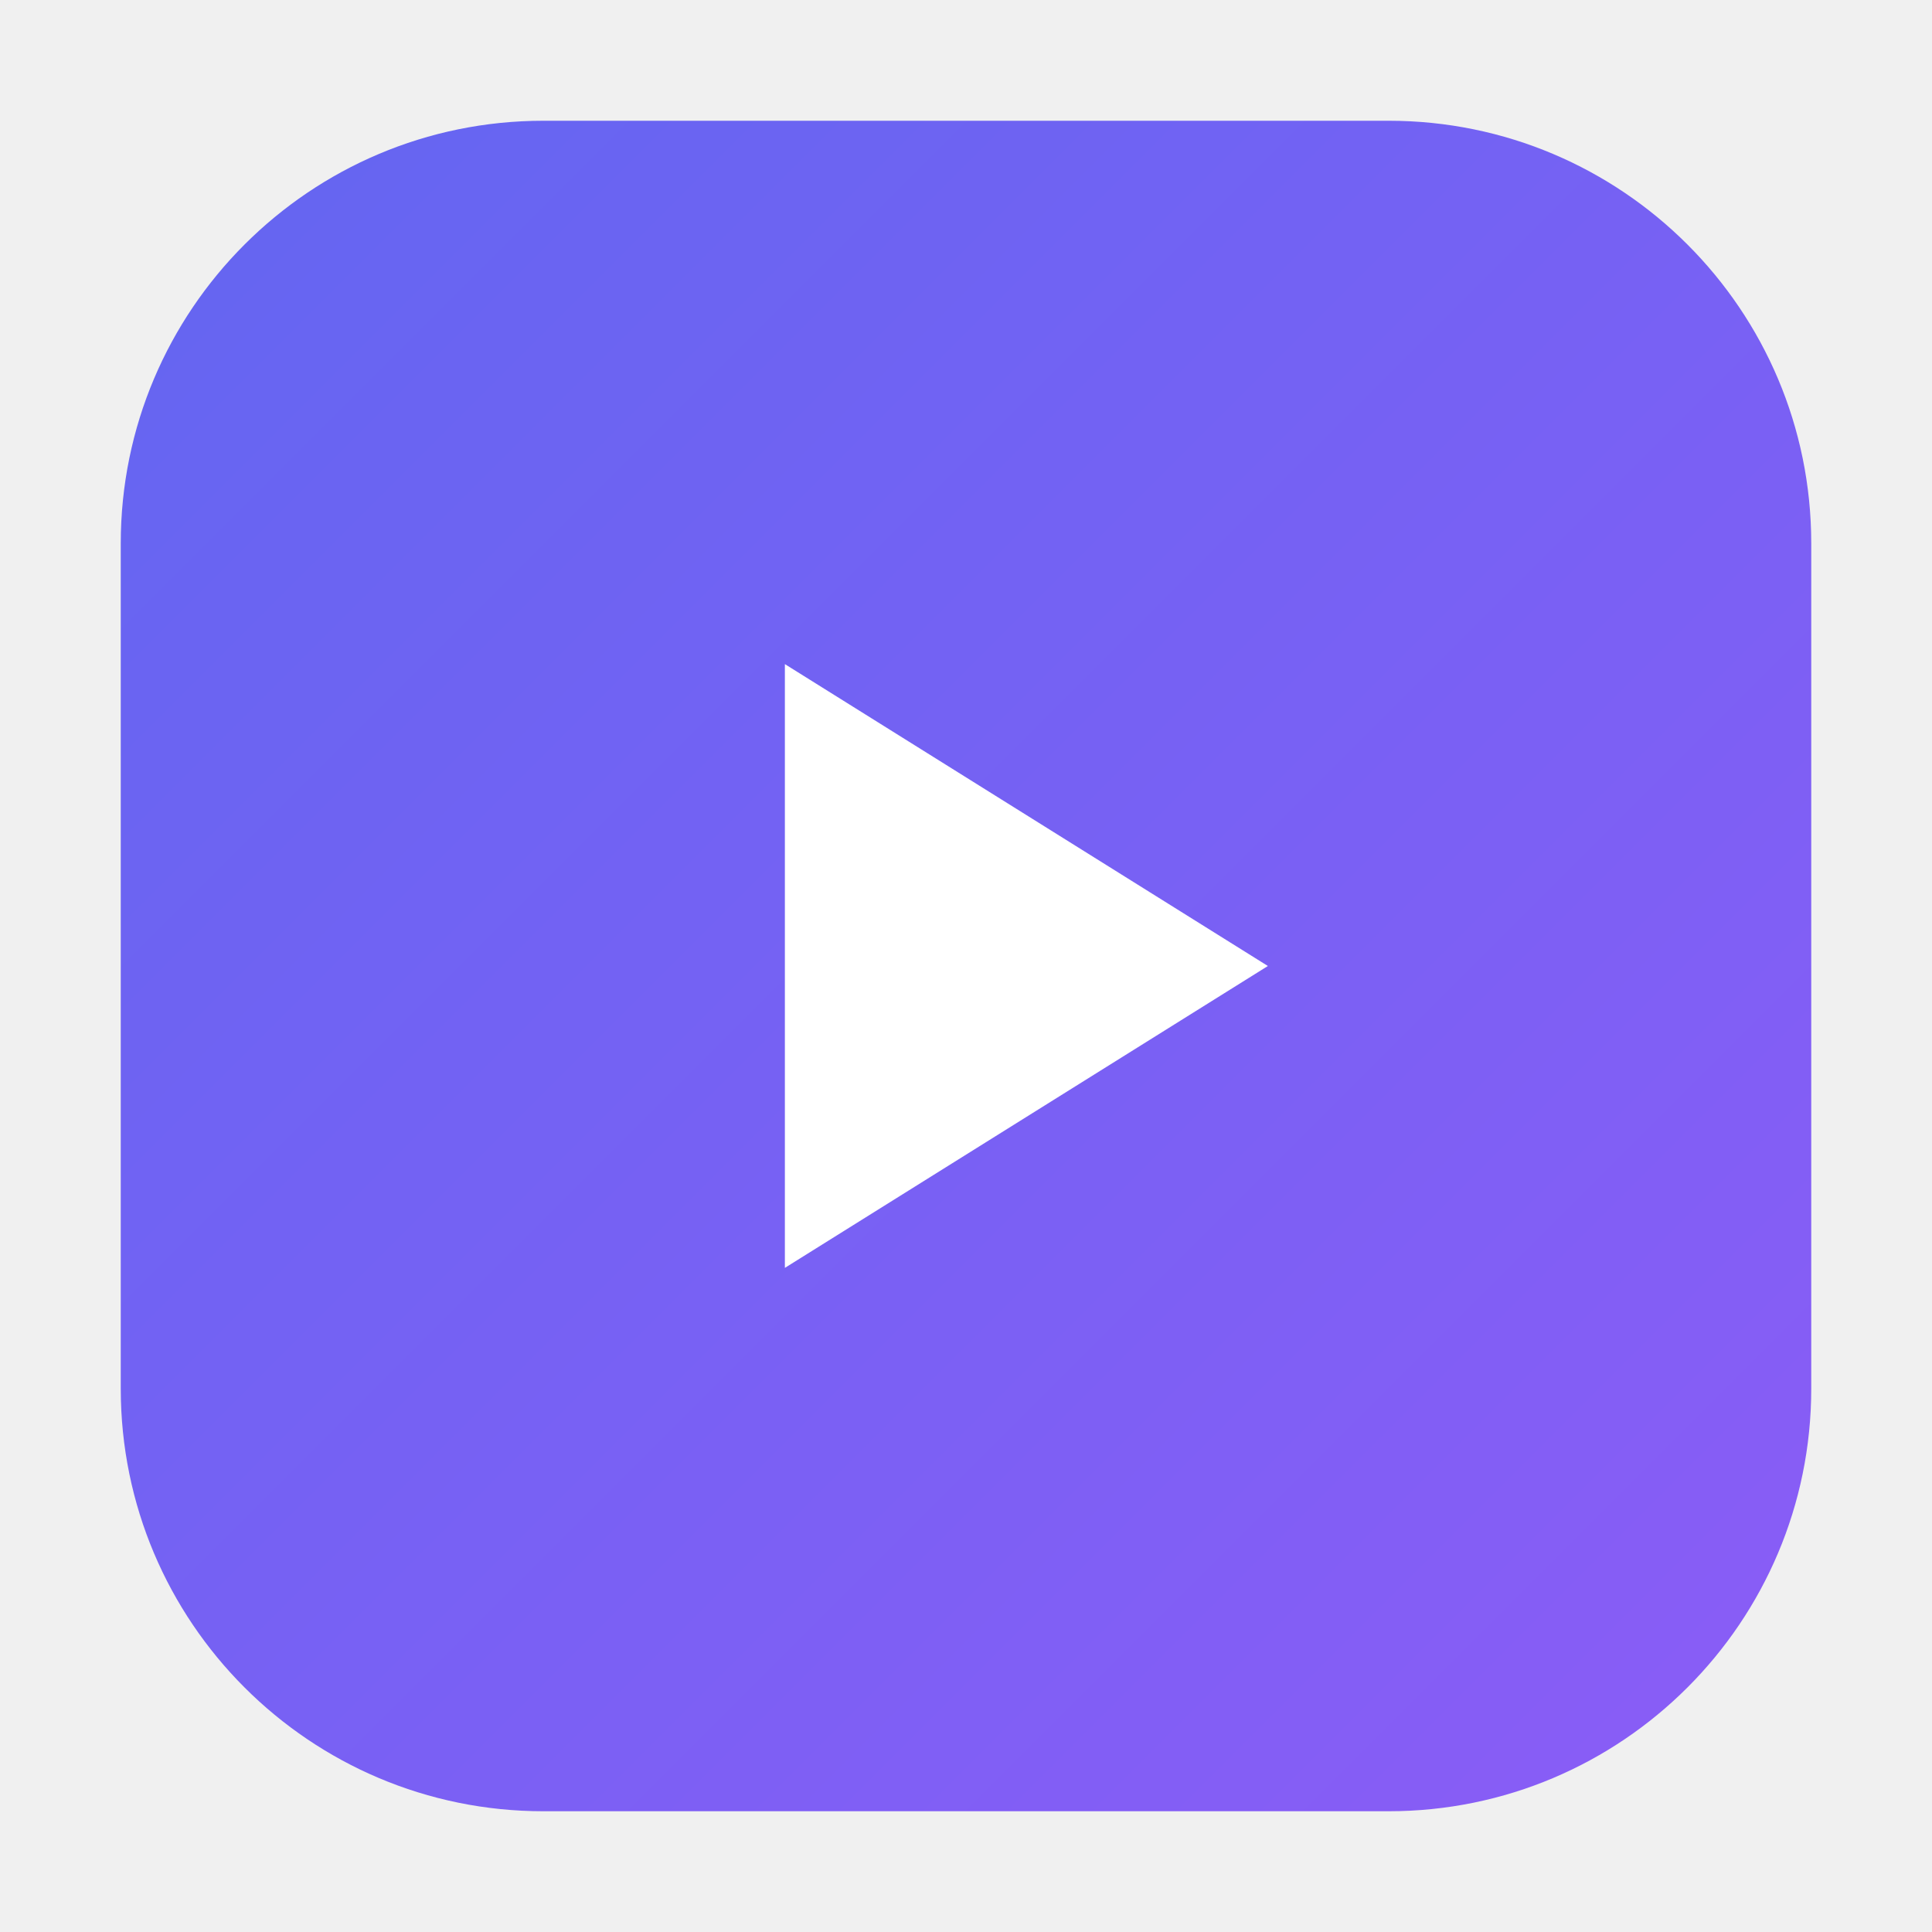
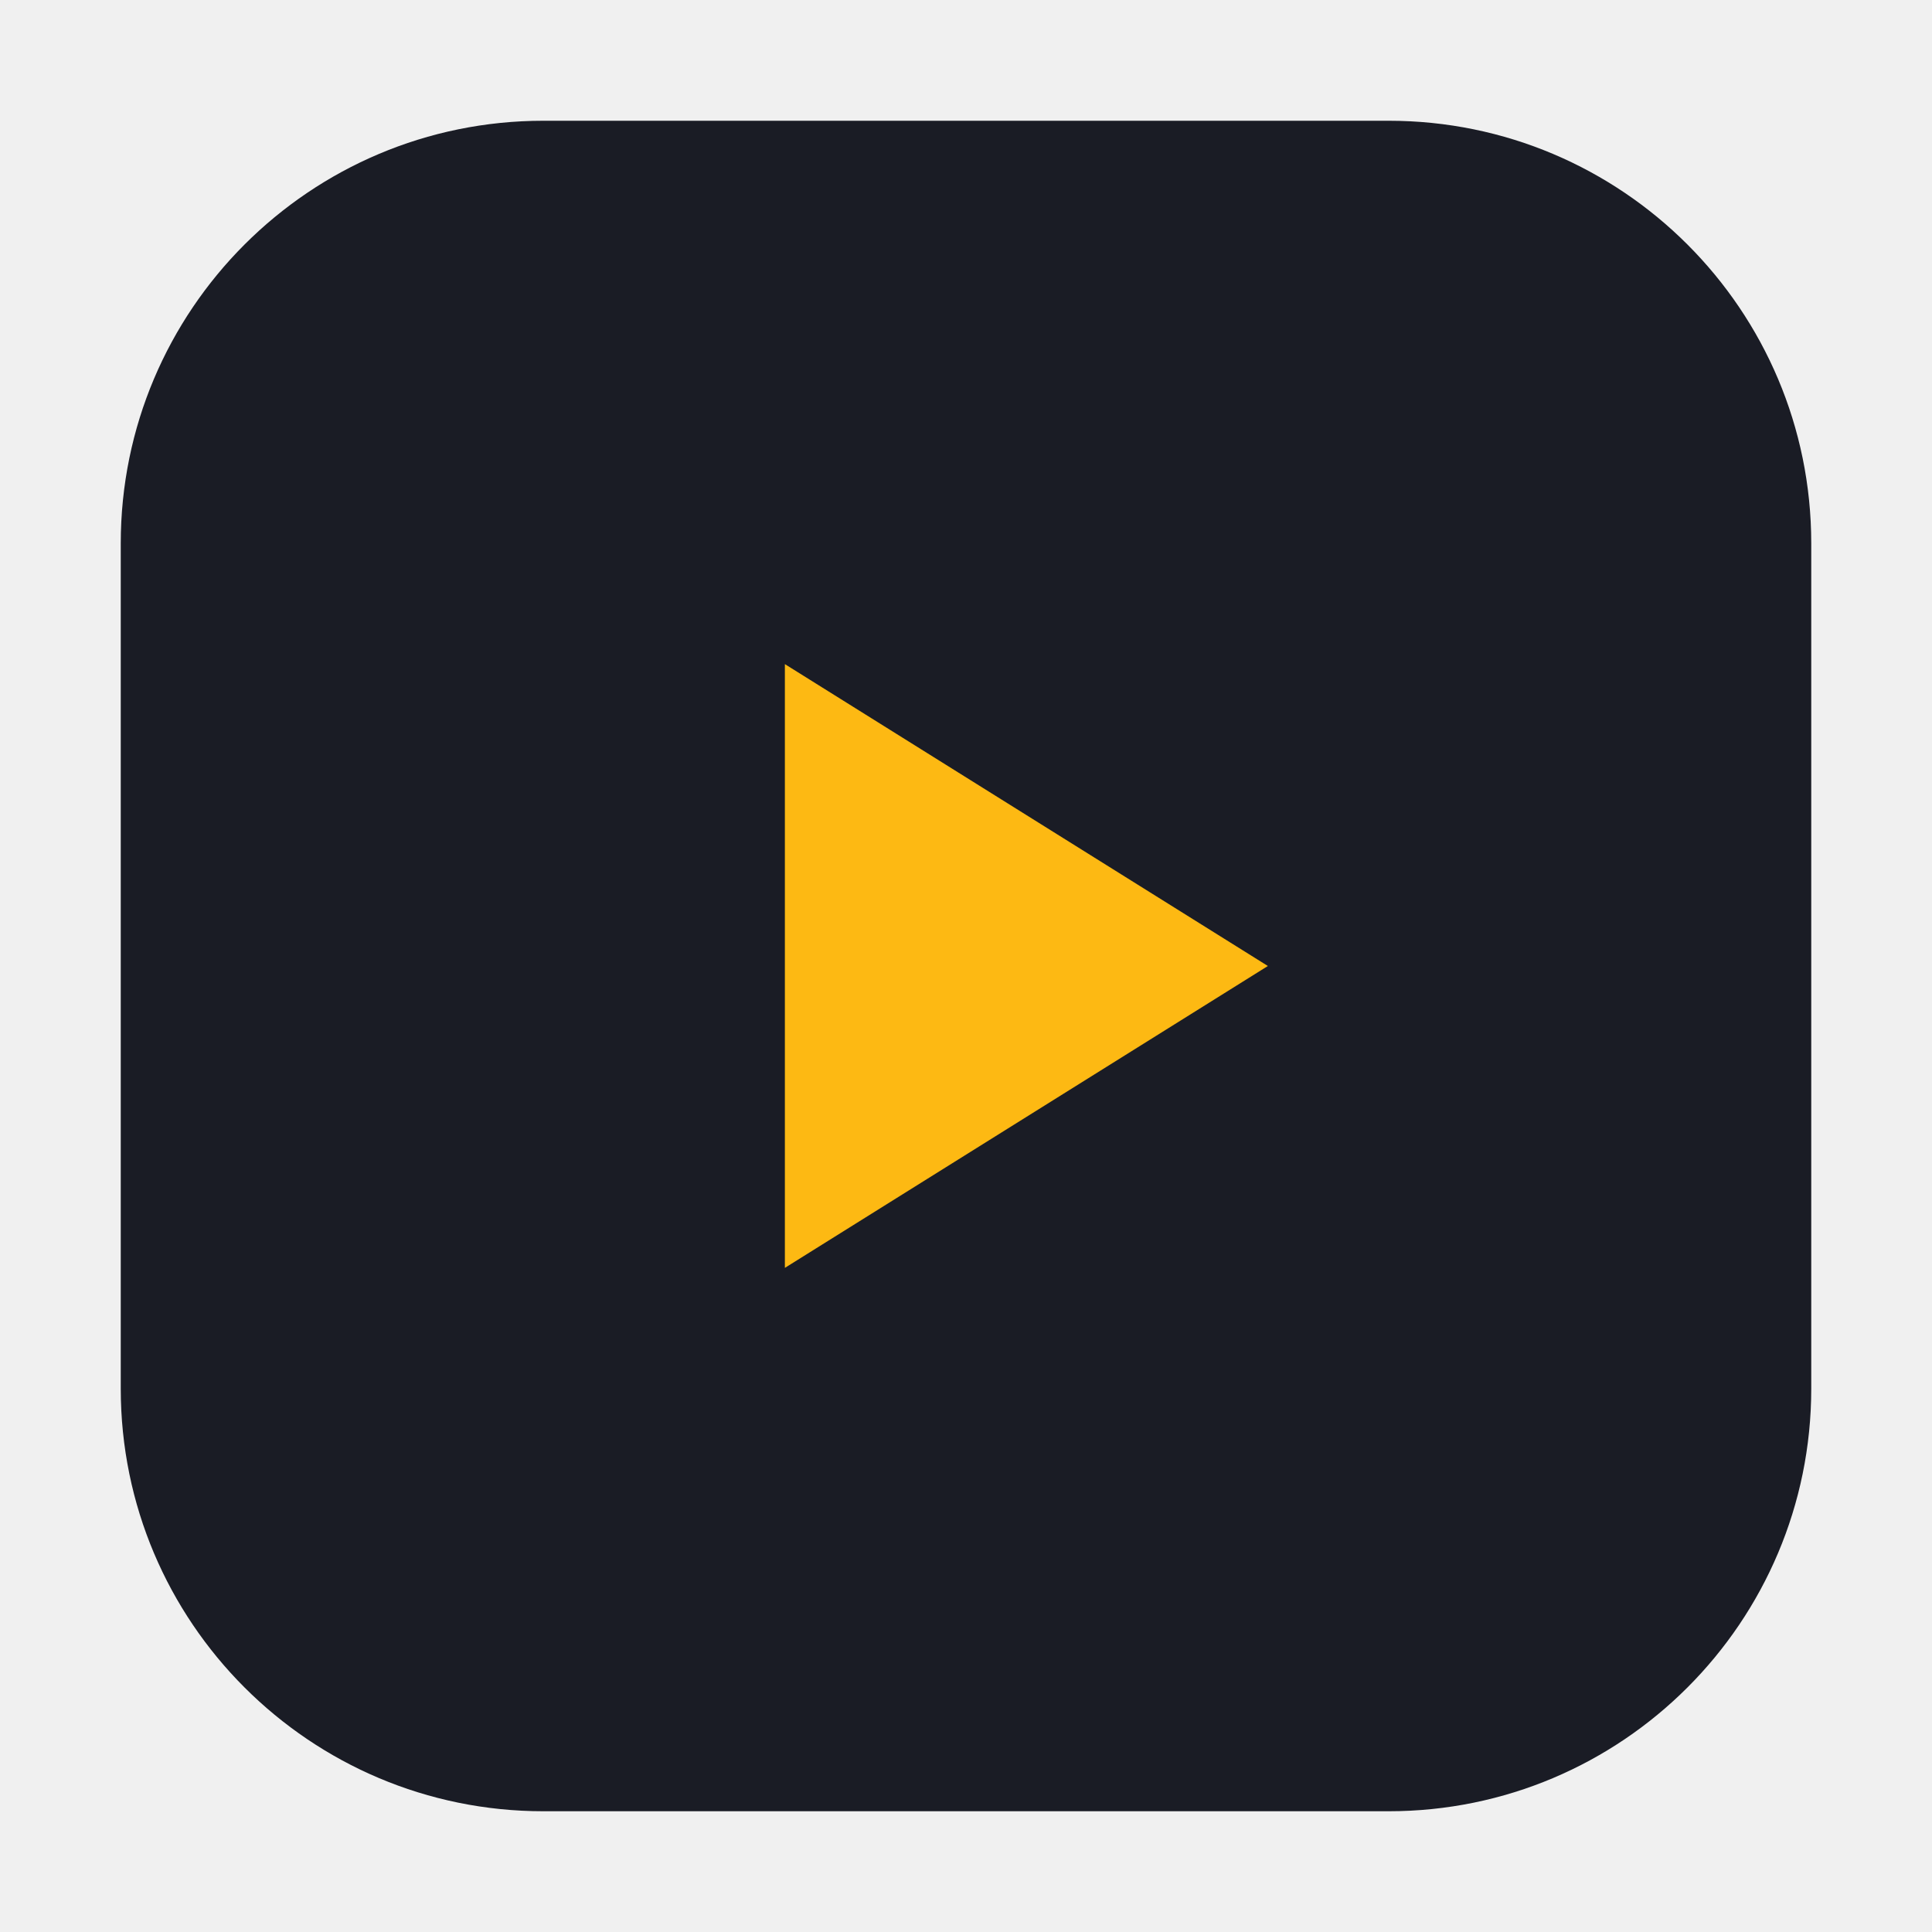
<svg xmlns="http://www.w3.org/2000/svg" viewBox="0 0 64 64" width="64" height="64">
-   <defs>
-     <linearGradient id="g" x1="0" y1="0" x2="1" y2="1">
-       <stop offset="0" stop-color="#6366f1" />
-       <stop offset="1" stop-color="#8b5cf6" />
-     </linearGradient>
-   </defs>
-   <rect x="4" y="4" width="56" height="56" rx="14" fill="url(#g)" />
-   <path d="M26 22v20l16-10z" fill="#fff" />
+   <rect x="4" y="4" width="56" height="56" rx="14" fill="#1a1c25" />
+   <path d="M26 22v20l16-10z" fill="#fdb913" />
</svg>
